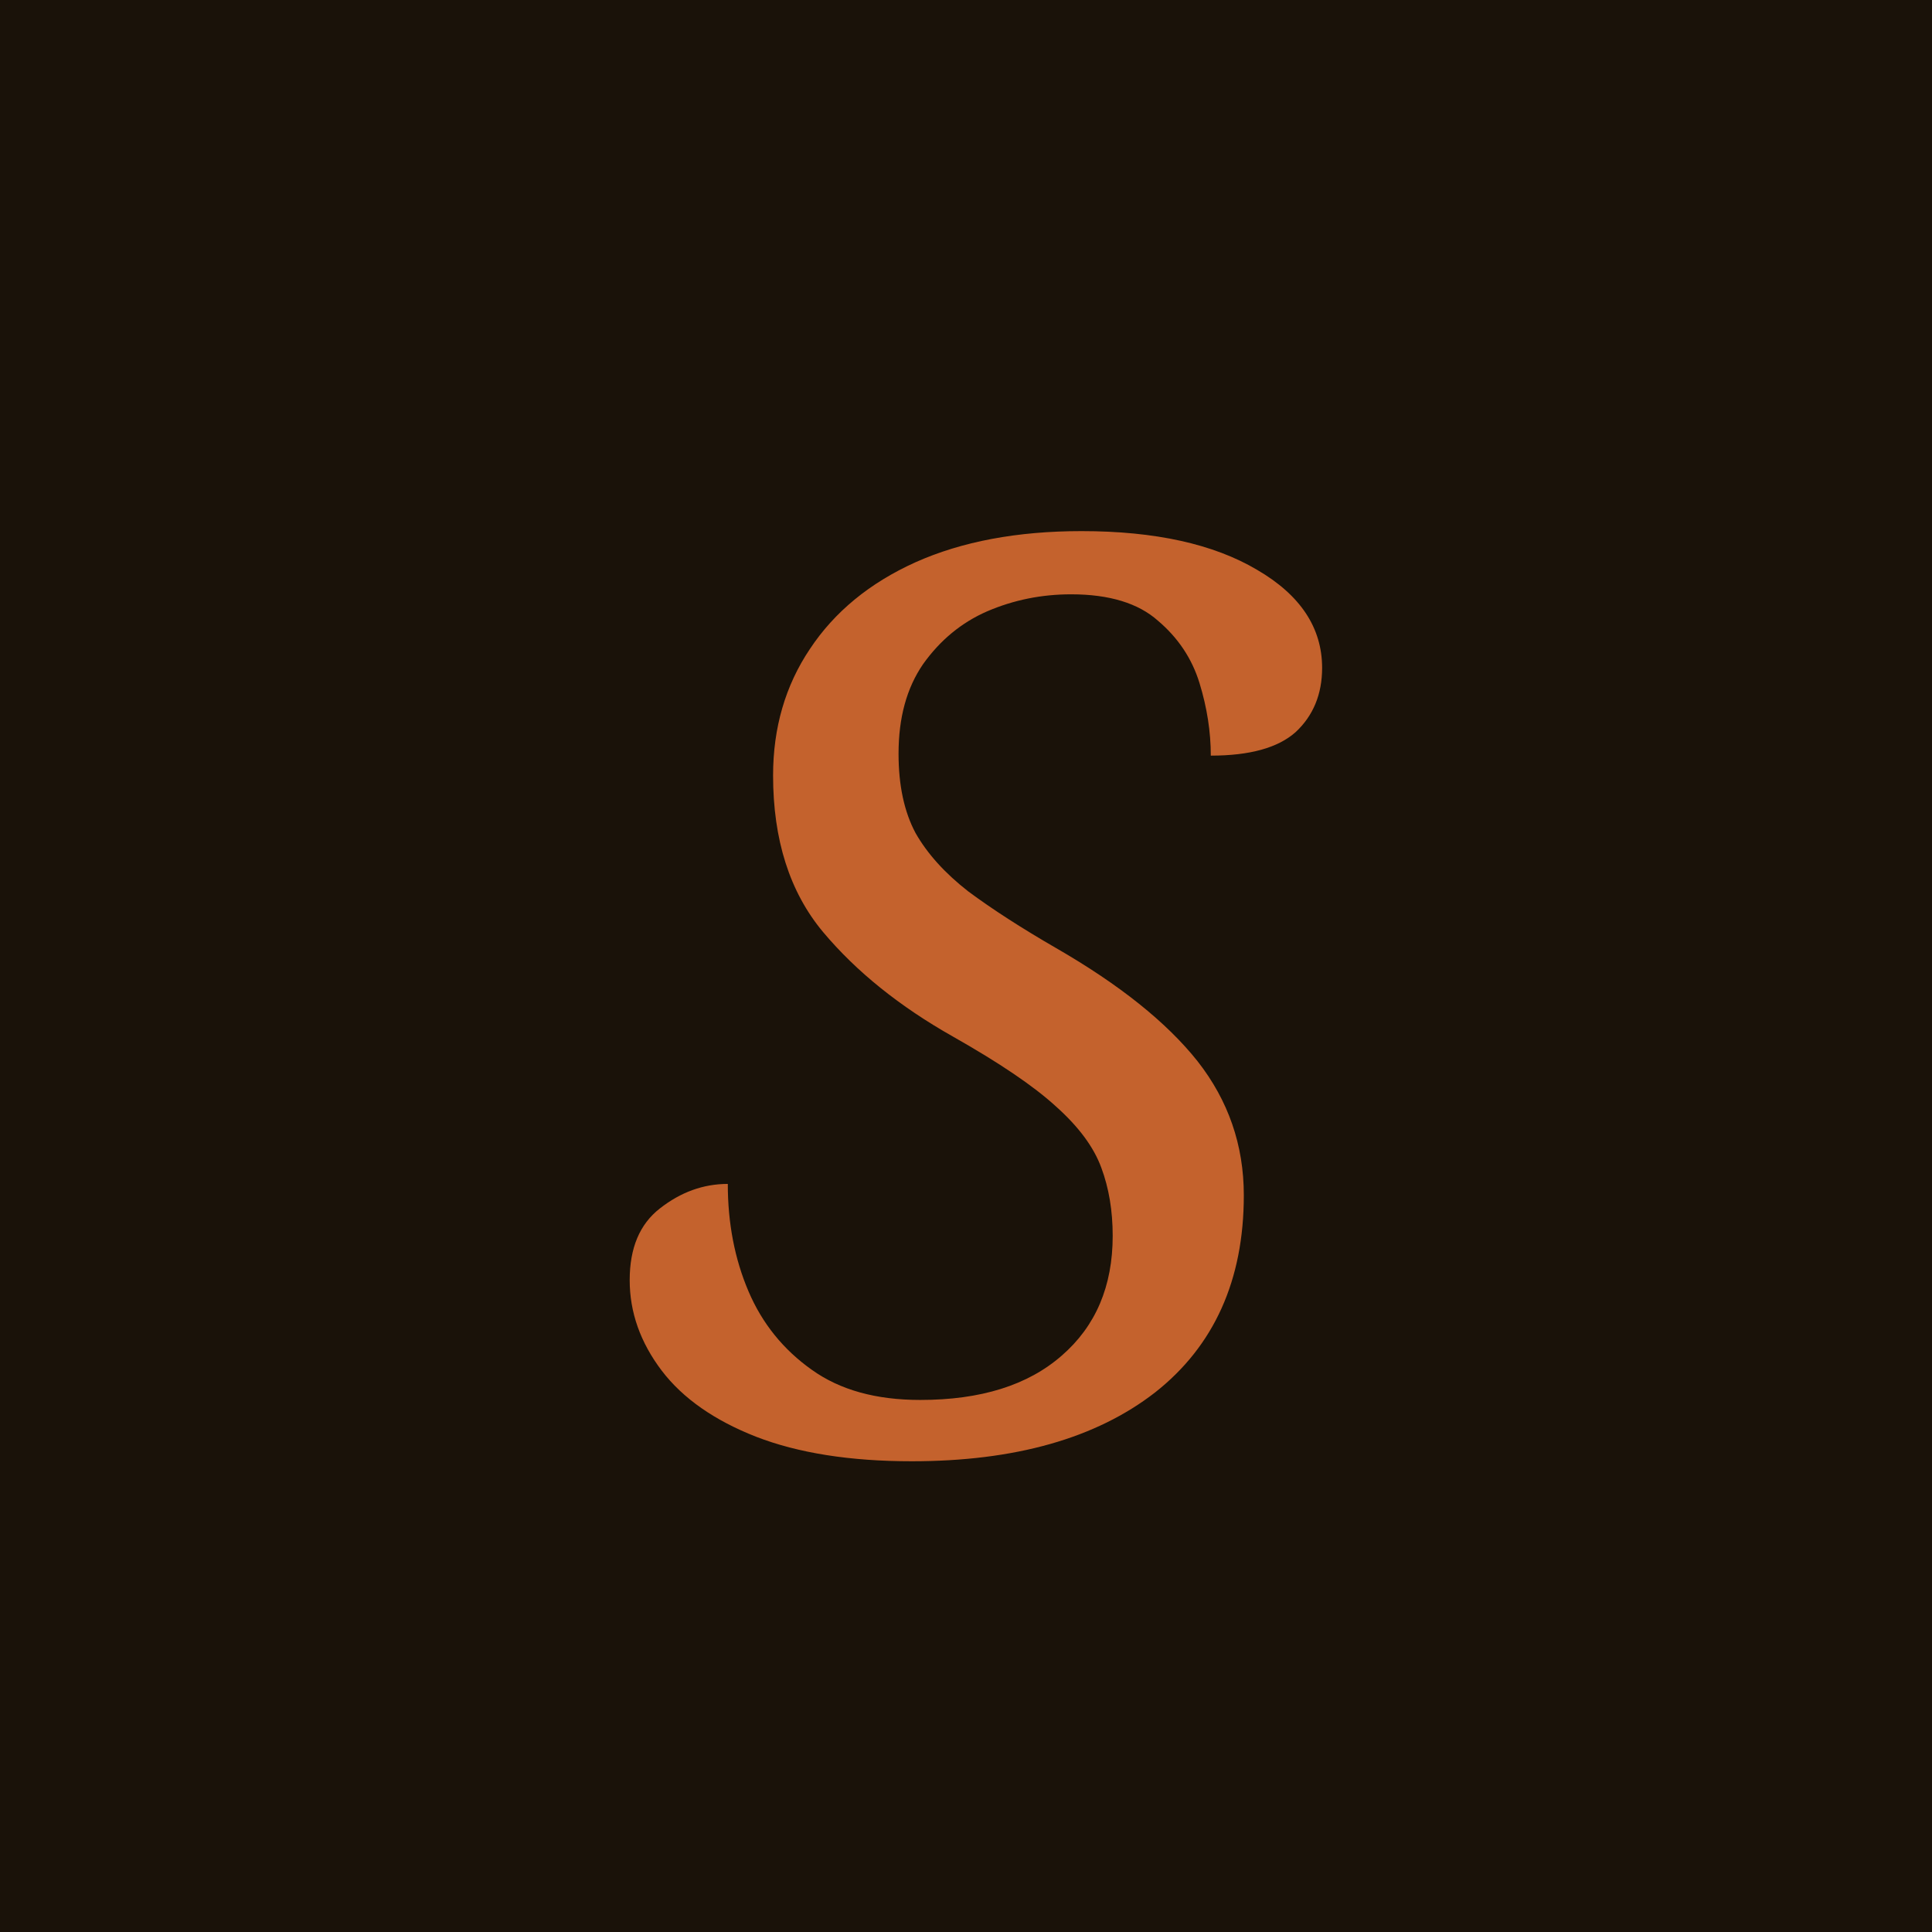
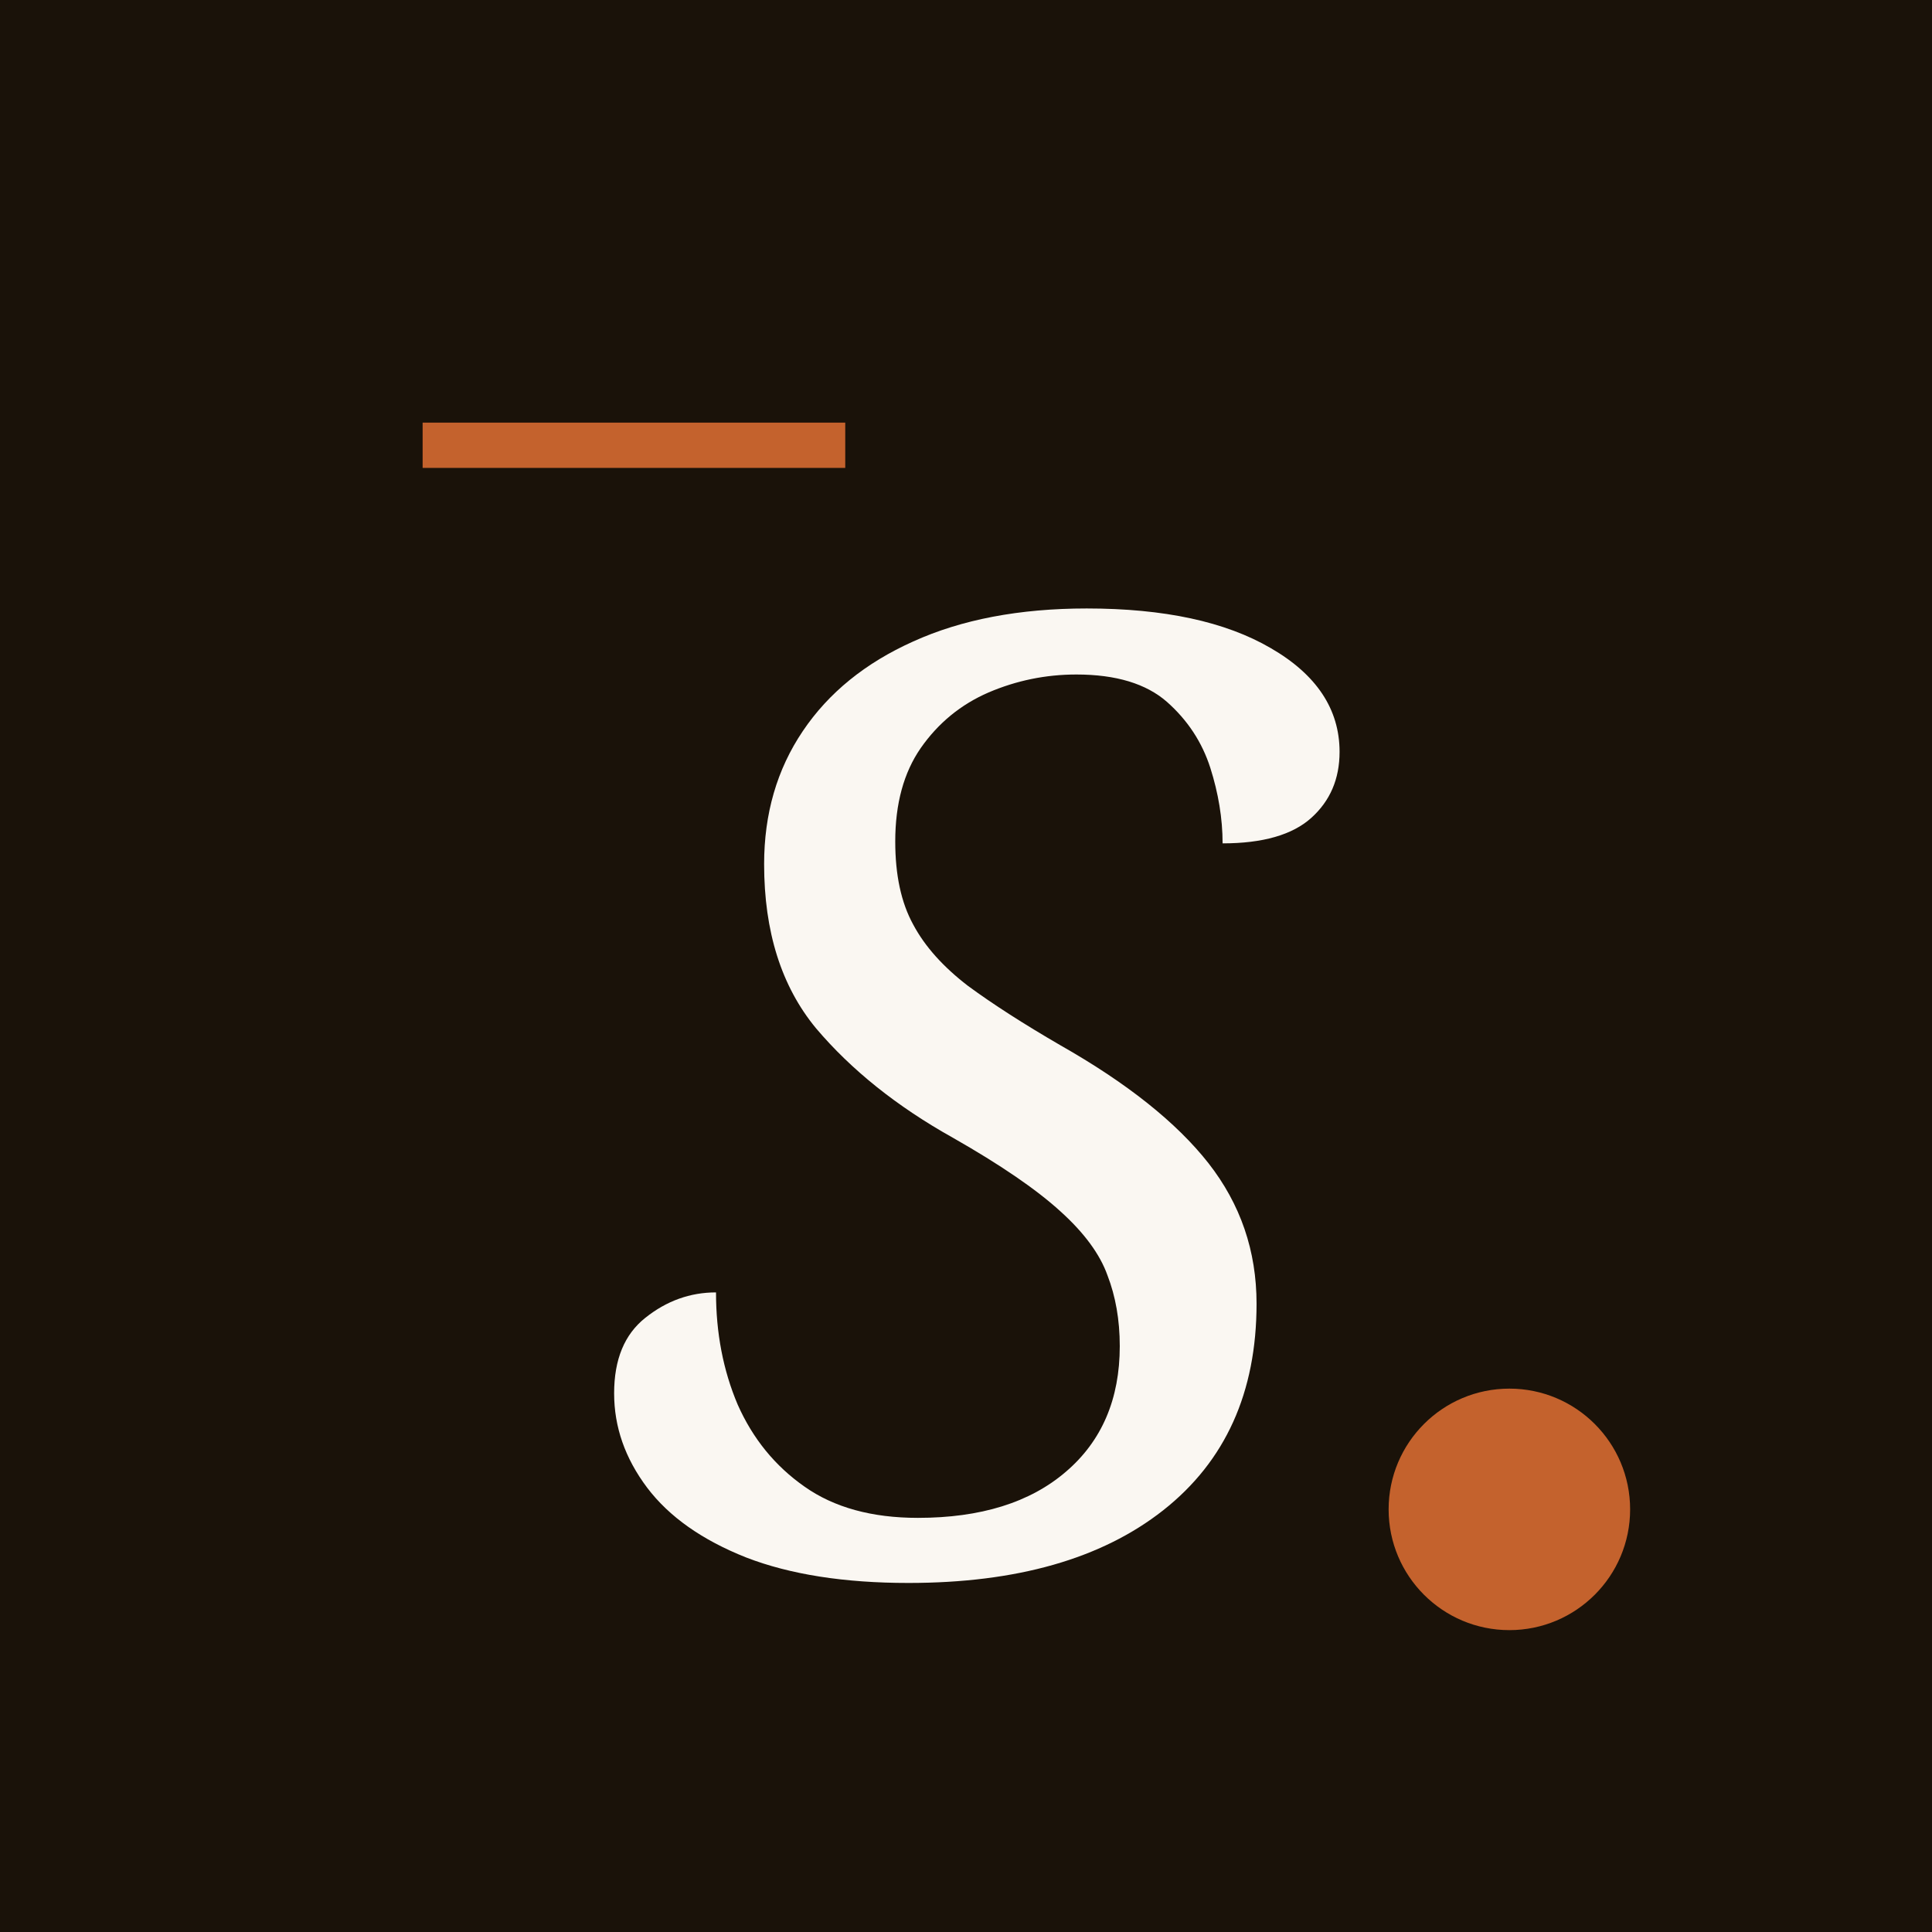
<svg xmlns="http://www.w3.org/2000/svg" viewBox="0 0 32 32">
  <rect width="32" height="32" fill="#1A1209" />
-   <text x="16" y="24" font-family="'Cormorant Garamond', Georgia, serif" font-style="italic" font-size="21" font-weight="400" text-anchor="middle" fill="#C4622D">S</text>
+   <rect x="7" y="7" width="7" height="0.75" fill="#C4622D" />
+   <text x="16" y="26" font-family="Georgia, 'Cormorant Garamond', serif" font-style="italic" font-size="22" font-weight="400" text-anchor="middle" fill="#FAF7F2">S</text>
+   <circle cx="25" cy="25" r="2" fill="#C4622D" />
</svg>
